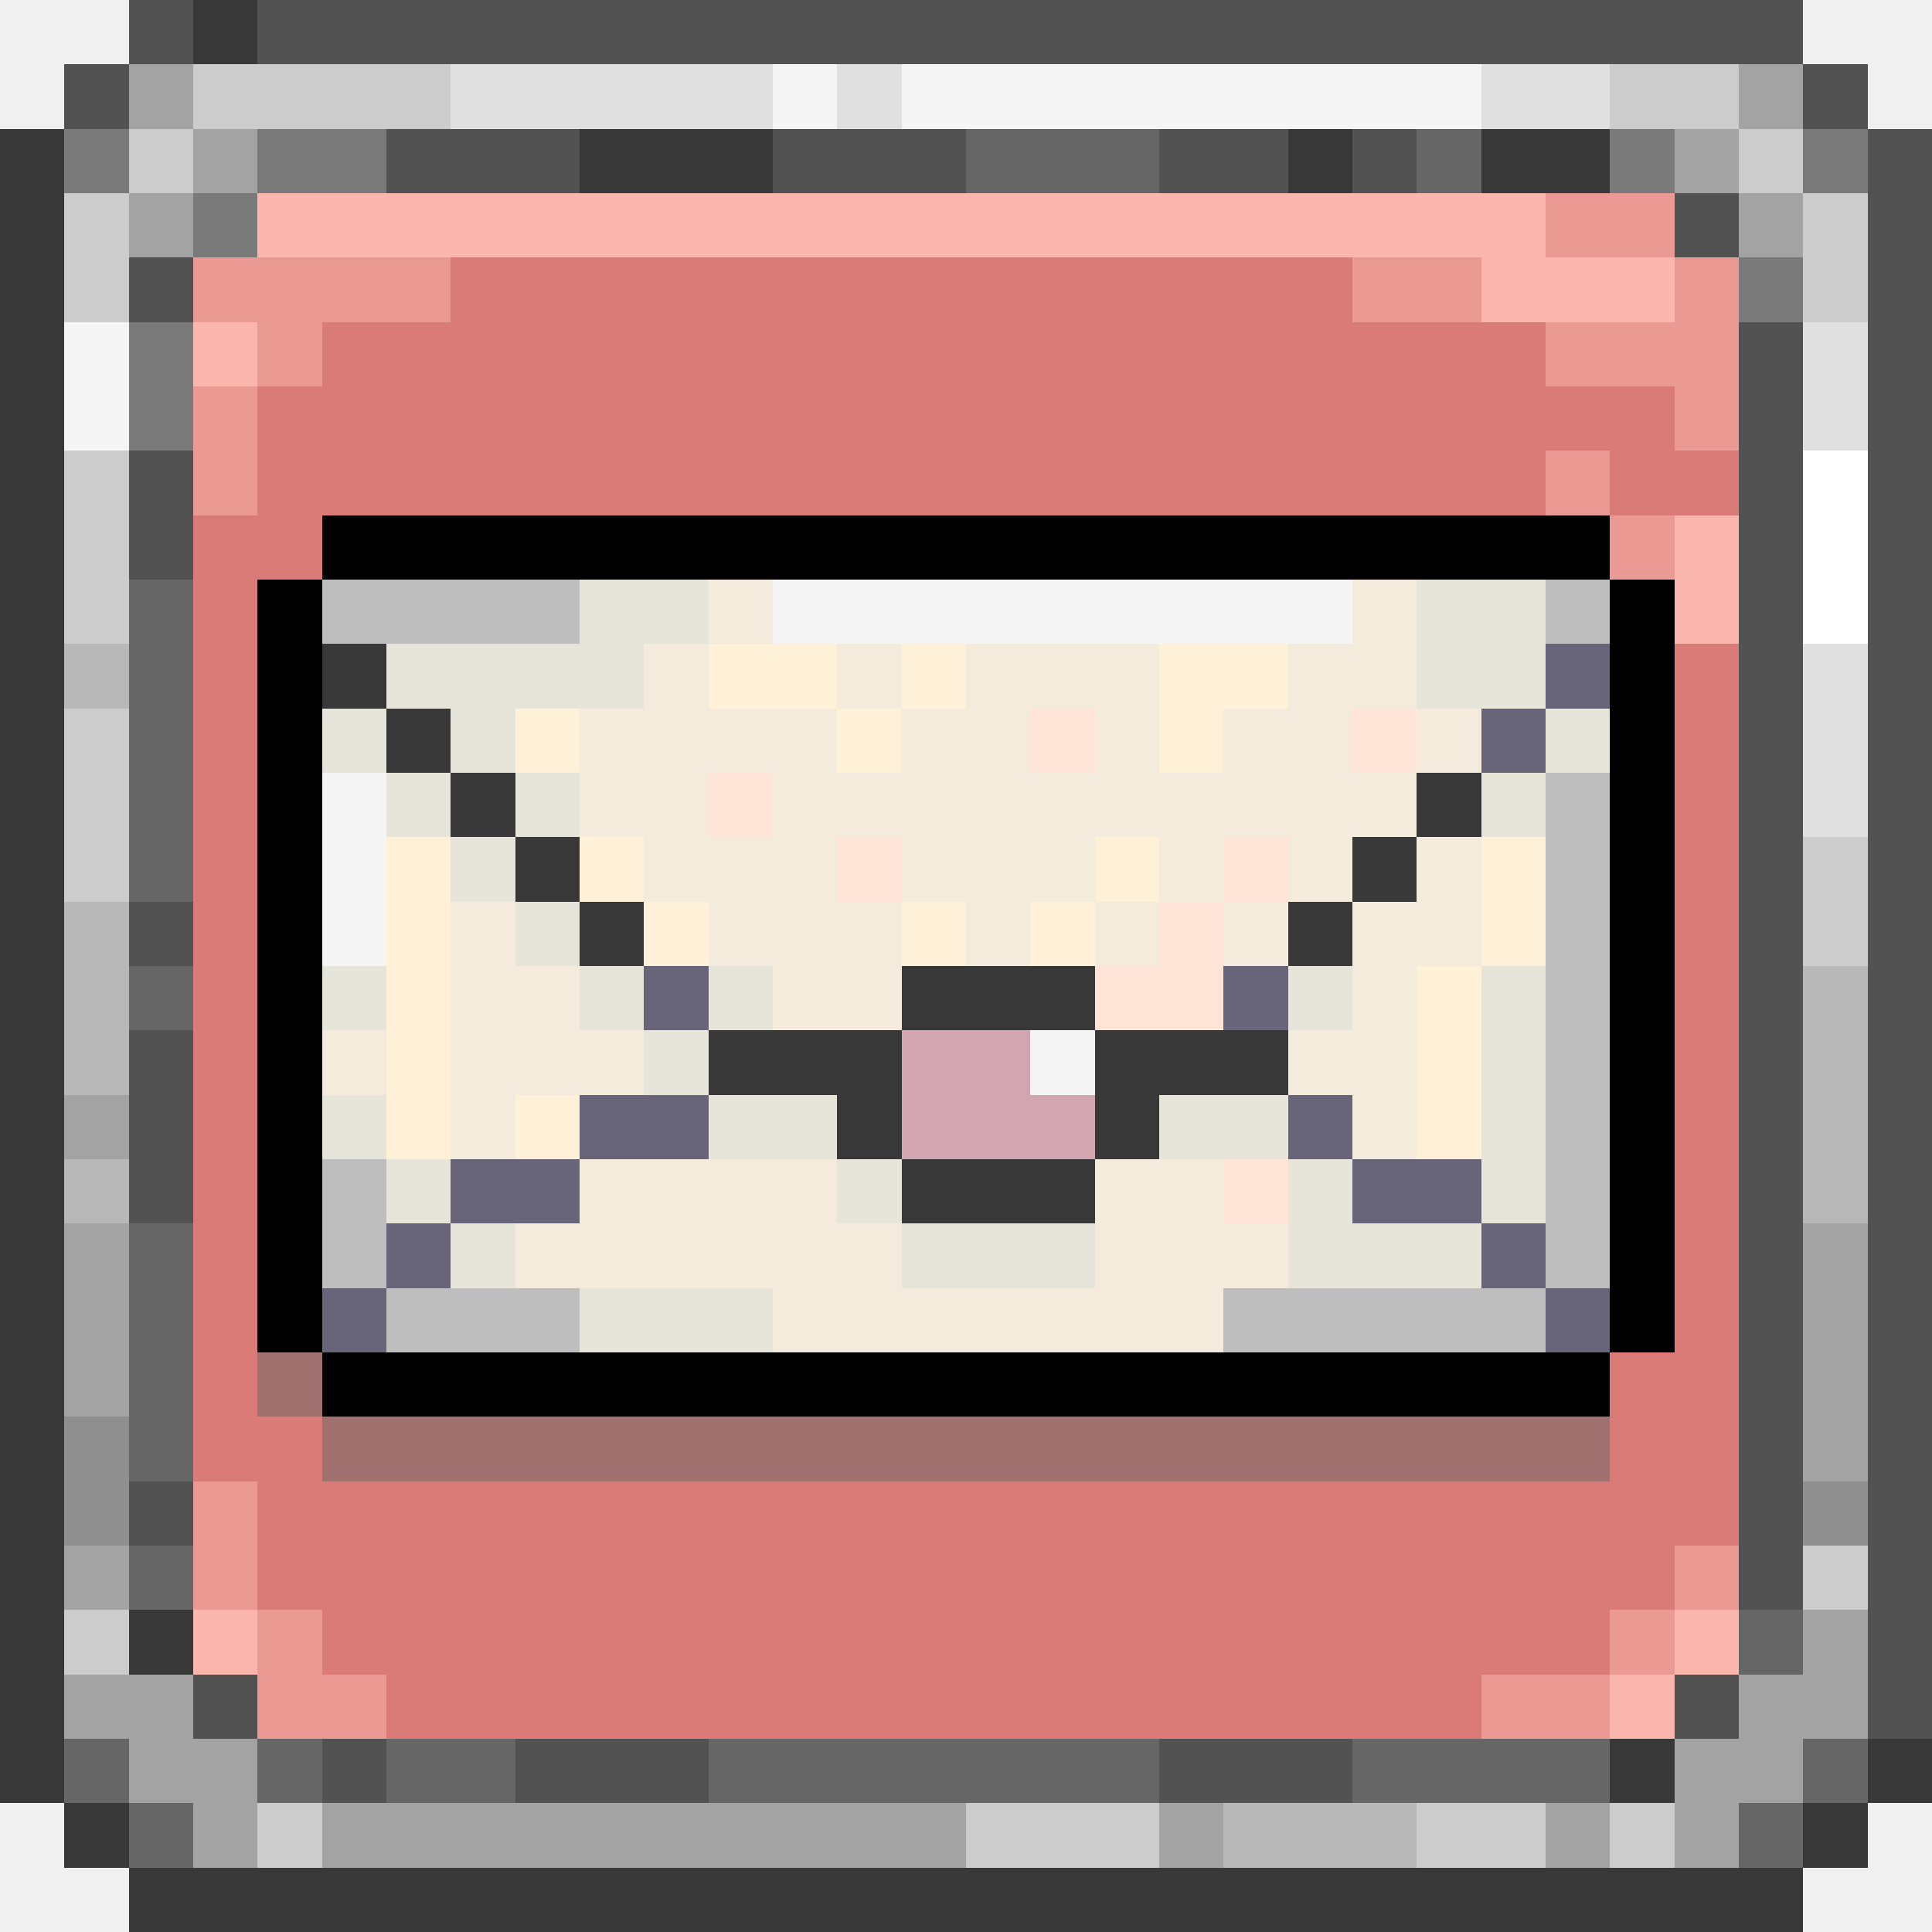
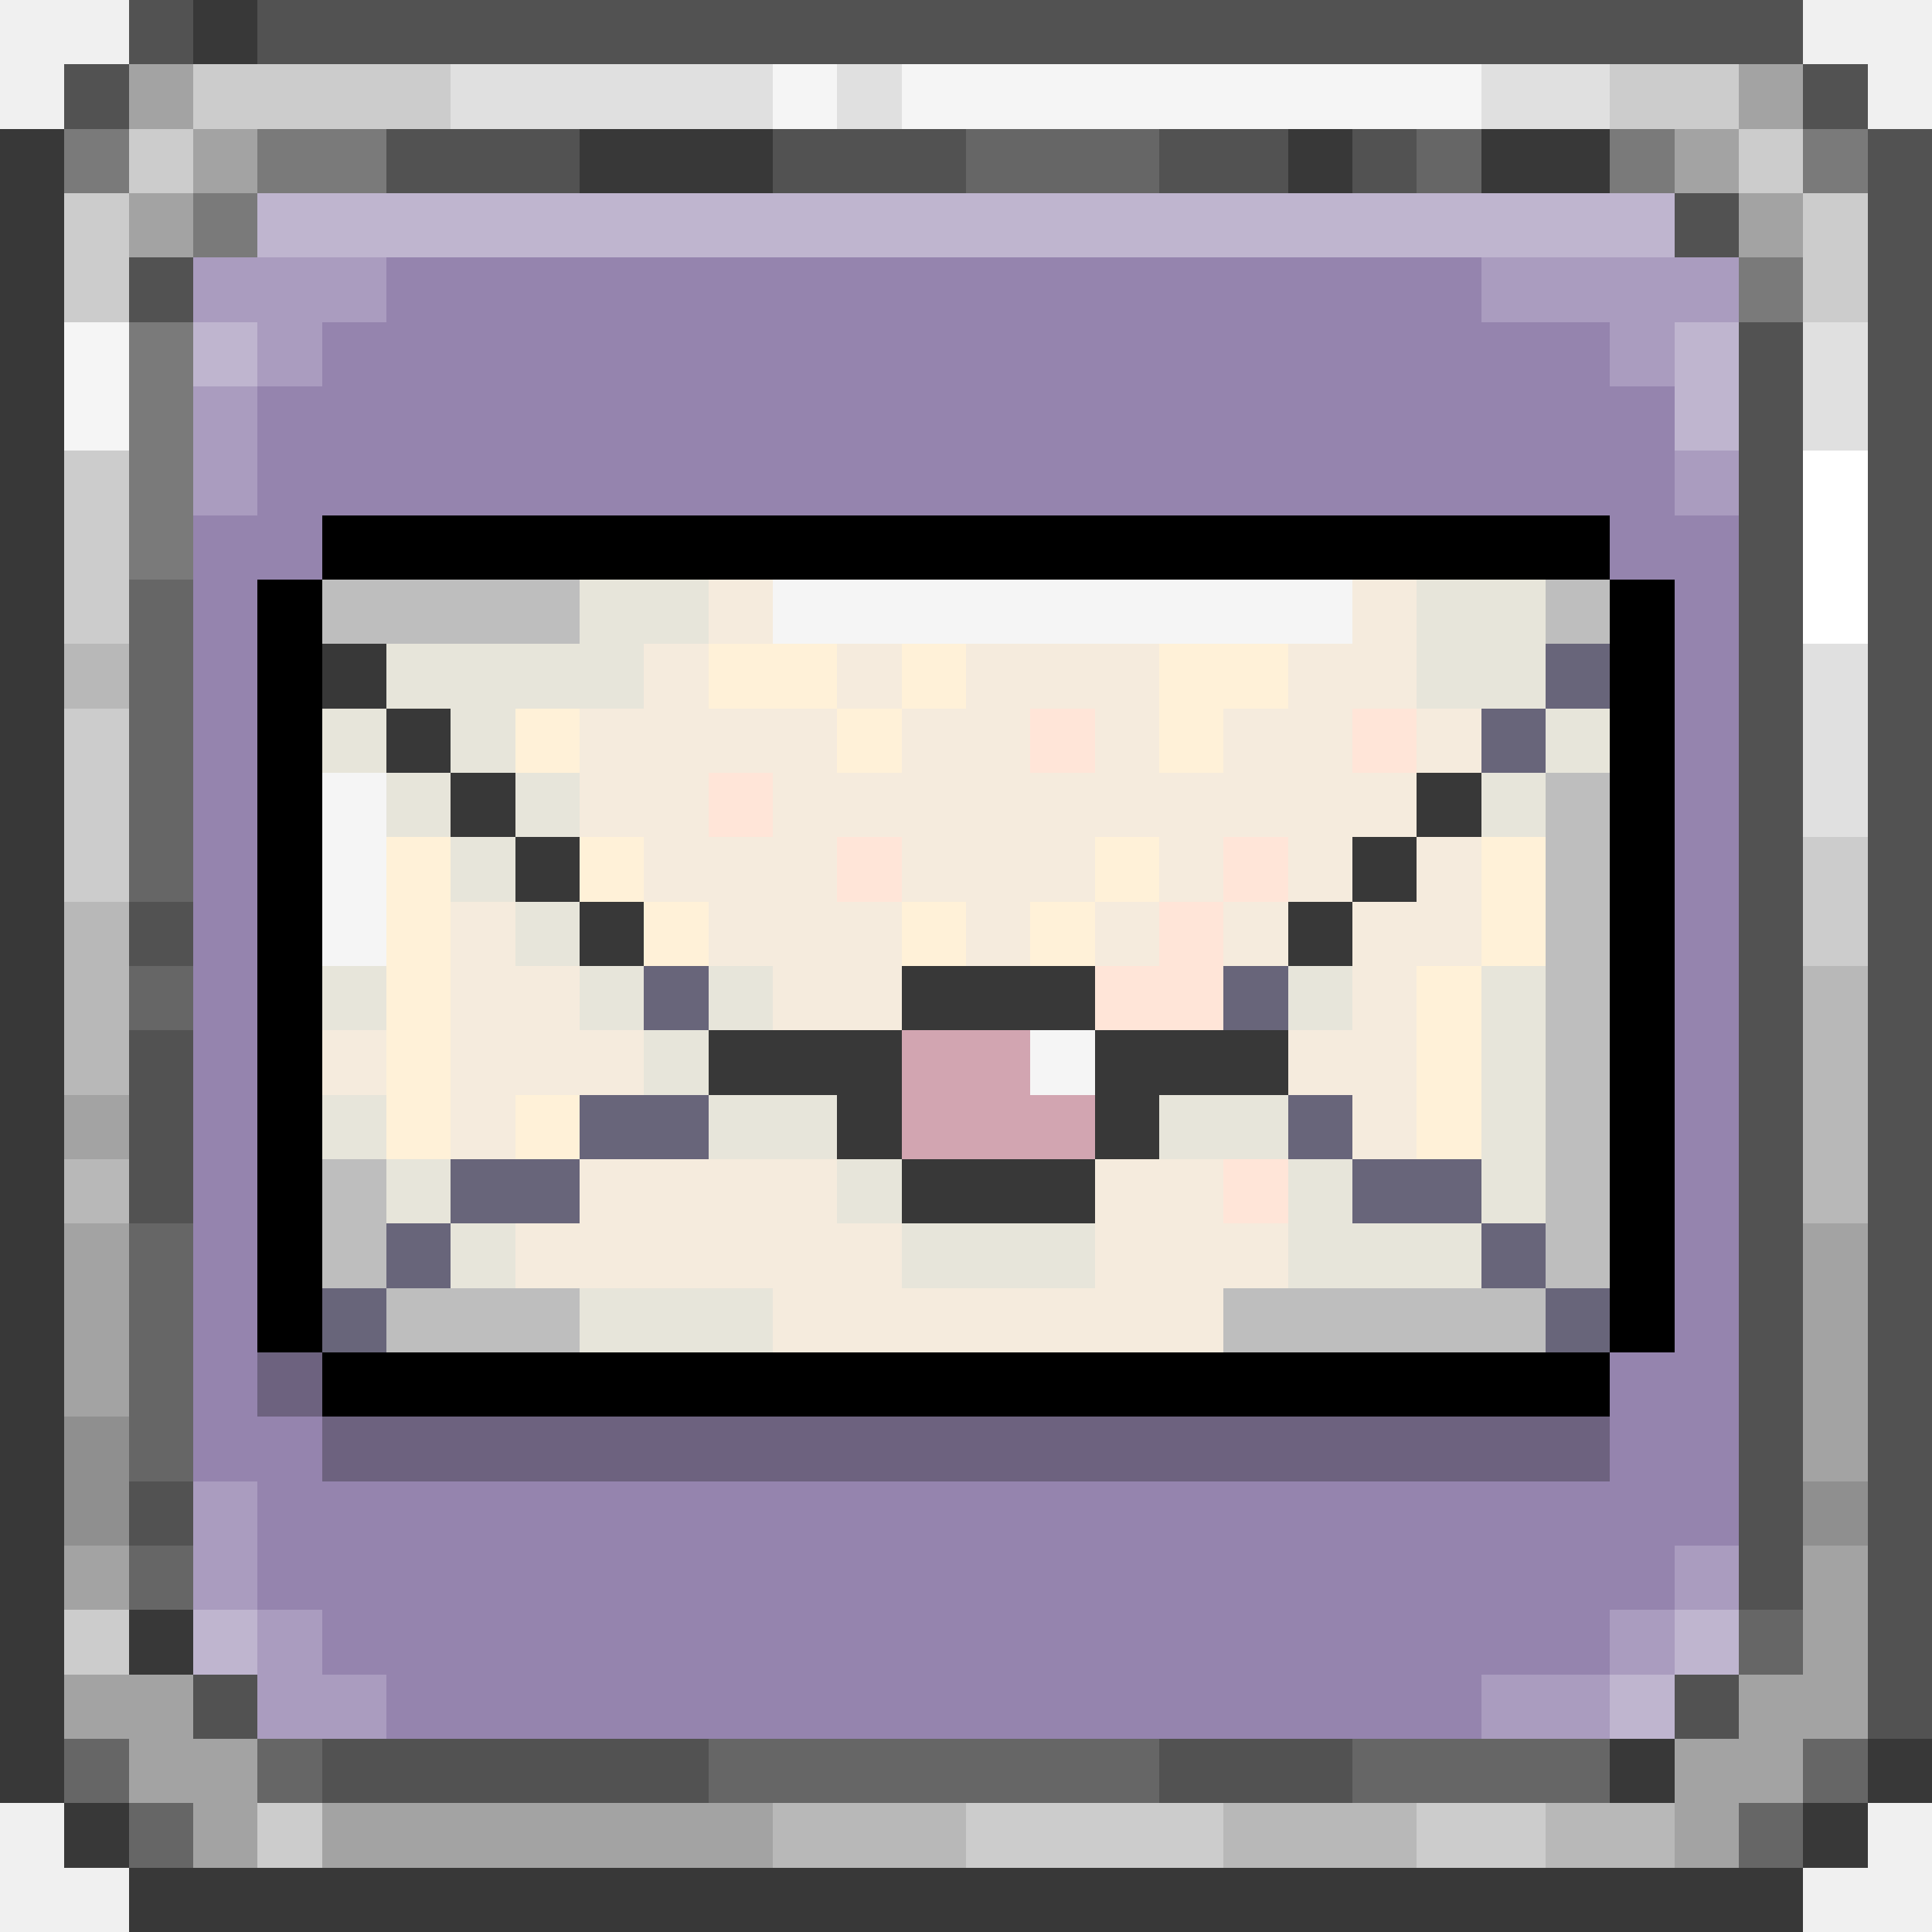
<svg xmlns="http://www.w3.org/2000/svg" viewBox="0 -0.5 30 30" shape-rendering="crispEdges">
-   <path stroke="#525252" d="M2 0h1M4 0h24M1 1h1M28 1h1M6 2h3M12 2h3M18 2h2M21 2h1M29 2h1M26 3h1M29 3h1M2 4h1M29 4h1M27 5h1M29 5h1M27 6h1M29 6h1M2 7h1M27 7h1M29 7h1M2 8h1M27 8h1M29 8h1M27 9h1M29 9h1M27 10h1M29 10h1M27 11h1M29 11h1M27 12h1M29 12h1M27 13h1M29 13h1M2 14h1M27 14h1M29 14h1M27 15h1M29 15h1M2 16h1M27 16h1M29 16h1M2 17h1M27 17h1M29 17h1M2 18h1M27 18h1M29 18h1M27 19h1M29 19h1M27 20h1M29 20h1M27 21h1M29 21h1M27 22h1M29 22h1M2 23h1M27 23h1M29 23h1M27 24h1M29 24h1M29 25h1M3 26h1M26 26h1M29 26h1M5 27h1M8 27h3M18 27h3" />
-   <path stroke="#383838" d="M3 0h1M0 2h1M9 2h3M20 2h1M23 2h2M0 3h1M0 4h1M0 5h1M0 6h1M0 7h1M0 8h1M0 9h1M0 10h1M5 10h1M0 11h1M6 11h1M0 12h1M7 12h1M22 12h1M0 13h1M8 13h1M21 13h1M0 14h1M9 14h1M20 14h1M0 15h1M14 15h3M0 16h1M11 16h3M17 16h3M0 17h1M13 17h1M17 17h1M0 18h1M14 18h3M0 19h1M0 20h1M0 21h1M0 22h1M0 23h1M0 24h1M0 25h1M2 25h1M0 26h1M0 27h1M25 27h1M29 27h1M1 28h1M28 28h1M2 29h26" />
-   <path stroke="#a3a3a3" d="M2 1h1M27 1h1M3 2h1M26 2h1M2 3h1M27 3h1M1 17h1M1 19h1M28 19h1M1 20h1M28 20h1M1 21h1M28 21h1M28 22h1M1 24h1M28 25h1M1 26h2M27 26h2M2 27h2M26 27h2M3 28h1M5 28h10M18 28h1M24 28h1M26 28h1" />
-   <path stroke="#cccccc" d="M3 1h4M25 1h2M2 2h1M27 2h1M1 3h1M28 3h1M1 4h1M28 4h1M1 7h1M1 8h1M1 9h1M1 11h1M1 12h1M1 13h1M28 13h1M28 14h1M28 24h1M1 25h1M4 28h1M15 28h3M22 28h2M25 28h1" />
-   <path stroke="#e0e0e0" d="M7 1h5M13 1h1M23 1h2M28 5h1M28 6h1M28 10h1M28 11h1M28 12h1" />
-   <path stroke="#f5f5f5" d="M12 1h1M14 1h9M1 5h1M1 6h1M12 9h9M5 12h1M5 13h1M5 14h1M16 16h1" />
-   <path stroke="#7a7a7a" d="M1 2h1M4 2h2M25 2h1M28 2h1M3 3h1M27 4h1M2 5h1M2 6h1" />
-   <path stroke="#666666" d="M15 2h3M22 2h1M2 9h1M2 10h1M2 11h1M2 12h1M2 13h1M2 15h1M2 19h1M2 20h1M2 21h1M2 22h1M2 24h1M27 25h1M1 27h1M4 27h1M6 27h2M11 27h7M21 27h4M28 27h1M2 28h1M27 28h1" />
-   <path stroke="#fbb7ae" d="M4 3h20M23 4h3M3 5h1M26 8h1M26 9h1M3 25h1M26 25h1M25 26h1" />
-   <path stroke="#eb9993" d="M24 3h2M3 4h4M21 4h2M26 4h1M4 5h1M24 5h3M3 6h1M26 6h1M3 7h1M24 7h1M25 8h1M3 23h1M3 24h1M26 24h1M4 25h1M25 25h1M4 26h2M23 26h2" />
-   <path stroke="#da7b78" d="M7 4h14M5 5h19M4 6h22M4 7h20M25 7h2M3 8h2M3 9h1M3 10h1M26 10h1M3 11h1M26 11h1M3 12h1M26 12h1M3 13h1M26 13h1M3 14h1M26 14h1M3 15h1M26 15h1M3 16h1M26 16h1M3 17h1M26 17h1M3 18h1M26 18h1M3 19h1M26 19h1M3 20h1M26 20h1M3 21h1M25 21h2M3 22h2M25 22h2M4 23h23M4 24h22M5 25h20M6 26h17" />
-   <path stroke="#ffffff" d="M28 7h1M28 8h1M28 9h1" />
-   <path stroke="#000000" d="M5 8h20M4 9h1M25 9h1M4 10h1M25 10h1M4 11h1M25 11h1M4 12h1M25 12h1M4 13h1M25 13h1M4 14h1M25 14h1M4 15h1M25 15h1M4 16h1M25 16h1M4 17h1M25 17h1M4 18h1M25 18h1M4 19h1M25 19h1M4 20h1M25 20h1M5 21h20" />
-   <path stroke="#bebebe" d="M5 9h4M24 9h1M24 12h1M24 13h1M24 14h1M24 15h1M24 16h1M24 17h1M5 18h1M24 18h1M5 19h1M24 19h1M6 20h3M19 20h5" />
-   <path stroke="#e7e5da" d="M9 9h2M22 9h2M6 10h4M22 10h2M5 11h1M7 11h1M24 11h1M6 12h1M8 12h1M23 12h1M7 13h1M8 14h1M5 15h1M9 15h1M11 15h1M20 15h1M23 15h1M10 16h1M23 16h1M5 17h1M11 17h2M18 17h2M23 17h1M6 18h1M13 18h1M20 18h1M23 18h1M7 19h1M14 19h3M20 19h3M9 20h3" />
-   <path stroke="#f5ebdd" d="M11 9h1M21 9h1M10 10h1M13 10h1M15 10h3M20 10h2M9 11h4M14 11h2M17 11h1M19 11h2M22 11h1M9 12h2M12 12h10M10 13h3M14 13h3M18 13h1M20 13h1M22 13h1M7 14h1M11 14h3M15 14h1M17 14h1M19 14h1M21 14h2M7 15h2M12 15h2M21 15h1M5 16h1M7 16h3M20 16h2M7 17h1M21 17h1M9 18h4M17 18h2M8 19h6M17 19h3M12 20h7" />
-   <path stroke="#b8b8b8" d="M1 10h1M1 14h1M1 15h1M28 15h1M1 16h1M28 16h1M28 17h1M1 18h1M28 18h1M19 28h3" />
-   <path stroke="#fff1d8" d="M11 10h2M14 10h1M18 10h2M8 11h1M13 11h1M18 11h1M6 13h1M9 13h1M17 13h1M23 13h1M6 14h1M10 14h1M14 14h1M16 14h1M23 14h1M6 15h1M22 15h1M6 16h1M22 16h1M6 17h1M8 17h1M22 17h1" />
-   <path stroke="#68657a" d="M24 10h1M23 11h1M10 15h1M19 15h1M9 17h2M20 17h1M7 18h2M21 18h2M6 19h1M23 19h1M5 20h1M24 20h1" />
-   <path stroke="#ffe5d8" d="M16 11h1M21 11h1M11 12h1M13 13h1M19 13h1M18 14h1M17 15h2M19 18h1" />
-   <path stroke="#d2a5b1" d="M14 16h2M14 17h3" />
-   <path stroke="#a0716f" d="M4 21h1M5 22h20" />
-   <path stroke="#8f8f8f" d="M1 22h1M1 23h1M28 23h1" />
+   <path stroke="#525252" d="M2 0h1m1 0h24M1 1h1m26 0h1M6 2h3m3 0h3m3 0h2m1 0h1m7 0h1m-4 1h1m2 0h1M2 4h1m26 0h1m-3 1h1m1 0h1m-3 1h1m1 0h1m-3 1h1m1 0h1m-3 1h1m1 0h1m-3 1h1m1 0h1m-3 1h1m1 0h1m-3 1h1m1 0h1m-3 1h1m1 0h1m-3 1h1m1 0h1M2 14h1m24 0h1m1 0h1m-3 1h1m1 0h1M2 16h1m24 0h1m1 0h1M2 17h1m24 0h1m1 0h1M2 18h1m24 0h1m1 0h1m-3 1h1m1 0h1m-3 1h1m1 0h1m-3 1h1m1 0h1m-3 1h1m1 0h1M2 23h1m24 0h1m1 0h1m-3 1h1m1 0h1m-1 1h1M3 26h1m22 0h1m2 0h1M5 27h6m7 0h3" />
+   <path stroke="#383838" d="M3 0h1M0 2h1m8 0h3m8 0h1m2 0h2M0 3h1M0 4h1M0 5h1M0 6h1M0 7h1M0 8h1M0 9h1m-1 1h1m4 0h1m-6 1h1m5 0h1m-7 1h1m6 0h1m14 0h1M0 13h1m7 0h1m12 0h1M0 14h1m8 0h1m10 0h1M0 15h1m13 0h3M0 16h1m10 0h3m3 0h3M0 17h1m12 0h1m3 0h1M0 18h1m13 0h3M0 19h1m-1 1h1m-1 1h1m-1 1h1m-1 1h1m-1 1h1m-1 1h1m1 0h1m-3 1h1m-1 1h1m24 0h1m3 0h1M1 28h1m26 0h1M2 29h26" />
+   <path stroke="#a3a3a3" d="M2 1h1m24 0h1M3 2h1m22 0h1M2 3h1m24 0h1M1 17h1m-1 2h1m26 0h1M1 20h1m26 0h1M1 21h1m26 0h1m-1 1h1M1 24h1m26 0h1m-1 1h1M1 26h2m24 0h2M2 27h2m22 0h2M3 28h1m1 0h7m14 0h1" />
+   <path stroke="#ccc" d="M3 1h4m18 0h2M2 2h1m24 0h1M1 3h1m26 0h1M1 4h1m26 0h1M1 7h1M1 8h1M1 9h1m-1 2h1m-1 1h1m-1 1h1m26 0h1m-1 1h1M1 25h1m2 3h1m10 0h4m3 0h2" />
+   <path stroke="#e0e0e0" d="M7 1h5m1 0h1m9 0h2m3 4h1m-1 1h1m-1 4h1m-1 1h1m-1 1h1" />
+   <path stroke="#f5f5f5" d="M12 1h1m1 0h9M1 5h1M1 6h1m10 3h9M5 12h1m-1 1h1m-1 1h1m10 2h1" />
+   <path stroke="#7a7a7a" d="M1 2h1m2 0h2m19 0h1m2 0h1M3 3h1m23 1h1M2 5h1M2 6h1M2 7h1M2 8h1" />
+   <path stroke="#666" d="M15 2h3m4 0h1M2 9h1m-1 1h1m-1 1h1m-1 1h1m-1 1h1m-1 2h1m-1 4h1m-1 1h1m-1 1h1m-1 1h1m-1 2h1m24 1h1M1 27h1m2 0h1m6 0h7m3 0h4m3 0h1M2 28h1m24 0h1" />
+   <path stroke="#bfb5cf" d="M4 3h22M3 5h1m22 0h1m-1 1h1M3 25h1m22 0h1m-2 1h1" />
+   <path stroke="#9584ae" d="M6 4h17M5 5h20M4 6h22M4 7h22M3 8h2m20 0h2M3 9h1m22 0h1M3 10h1m22 0h1M3 11h1m22 0h1M3 12h1m22 0h1M3 13h1m22 0h1M3 14h1m22 0h1M3 15h1m22 0h1M3 16h1m22 0h1M3 17h1m22 0h1M3 18h1m22 0h1M3 19h1m22 0h1M3 20h1m22 0h1M3 21h1m21 0h2M3 22h2m20 0h2M4 23h23M4 24h22M5 25h20M6 26h17" />
+   <path stroke="#aa9cbf" d="M3 4h3m17 0h4M4 5h1m20 0h1M3 6h1M3 7h1m22 0h1M3 23h1m-1 1h1m22 0h1M4 25h1m20 0h1M4 26h2m17 0h2" />
+   <path stroke="#e7e5da" d="M9 9h2m11 0h2M6 10h4m12 0h2M5 11h1m1 0h1m16 0h1M6 12h1m1 0h1m14 0h1M7 13h1m0 1h1m-4 1h1m3 0h1m1 0h1m8 0h1m2 0h1m-14 1h1m12 0h1M5 17h1m5 0h2m5 0h2m3 0h1M6 18h1m6 0h1m6 0h1m2 0h1M7 19h1m6 0h3m3 0h3M9 20h3" />
+   <path stroke="#fff" d="M28 7h1m-1 1h1m-1 1h1" />
+   <path stroke="#000" d="M5 8h20M4 9h1m20 0h1M4 10h1m20 0h1M4 11h1m20 0h1M4 12h1m20 0h1M4 13h1m20 0h1M4 14h1m20 0h1M4 15h1m20 0h1M4 16h1m20 0h1M4 17h1m20 0h1M4 18h1m20 0h1M4 19h1m20 0h1M4 20h1m20 0h1M5 21h20" />
+   <path stroke="#bebebe" d="M5 9h4m15 0h1m-1 3h1m-1 1h1m-1 1h1m-1 1h1m-1 1h1m-1 1h1M5 18h1m18 0h1M5 19h1m18 0h1M6 20h3m10 0h5" />
+   <path stroke="#f5ebdd" d="M11 9h1m9 0h1m-12 1h1m2 0h1m1 0h3m2 0h2M9 11h4m1 0h2m1 0h1m1 0h2m1 0h1M9 12h2m1 0h10m-12 1h3m1 0h3m1 0h1m1 0h1m1 0h1M7 14h1m3 0h3m1 0h1m1 0h1m1 0h1m1 0h2M7 15h2m3 0h2m7 0h1M5 16h1m1 0h3m10 0h2M7 17h1m13 0h1M9 18h4m4 0h2M8 19h6m3 0h3m-8 1h7" />
+   <path stroke="#b8b8b8" d="M1 10h1m-1 4h1m-1 1h1m26 0h1M1 16h1m26 0h1m-1 1h1M1 18h1m26 0h1M12 28h3m4 0h3m2 0h2" />
+   <path stroke="#fff1d8" d="M11 10h2m1 0h1m3 0h2M8 11h1m4 0h1m4 0h1M6 13h1m2 0h1m7 0h1m5 0h1M6 14h1m3 0h1m3 0h1m1 0h1m6 0h1M6 15h1m15 0h1M6 16h1m15 0h1M6 17h1m1 0h1m13 0h1" />
+   <path stroke="#68657a" d="M24 10h1m-2 1h1m-14 4h1m8 0h1M9 17h2m9 0h1M7 18h2m12 0h2M6 19h1m16 0h1M5 20h1m18 0h1" />
+   <path stroke="#ffe5d8" d="M16 11h1m4 0h1m-11 1h1m1 1h1m5 0h1m-2 1h1m-2 1h2m0 3h1" />
+   <path stroke="#d2a5b1" d="M14 16h2m-2 1h3" />
+   <path stroke="#6d627f" d="M4 21h1m0 1h20" />
+   <path stroke="#8f8f8f" d="M1 22h1m-1 1h1m26 0h1" />
</svg>
